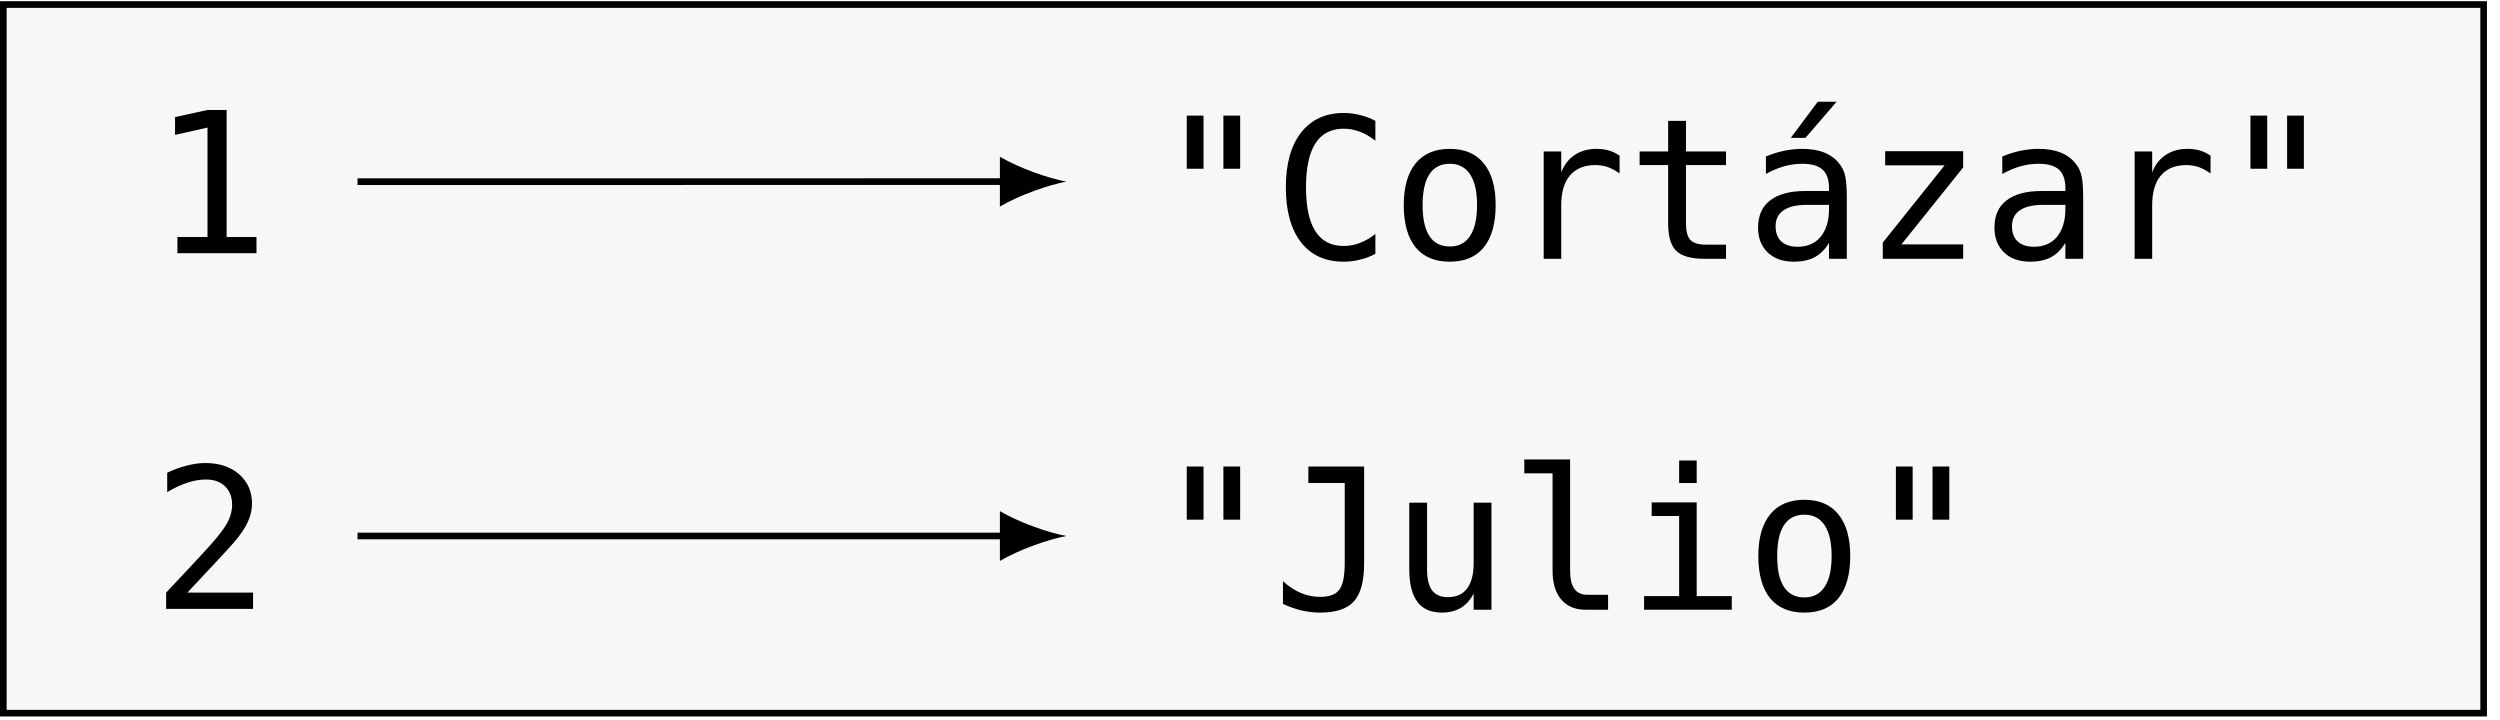
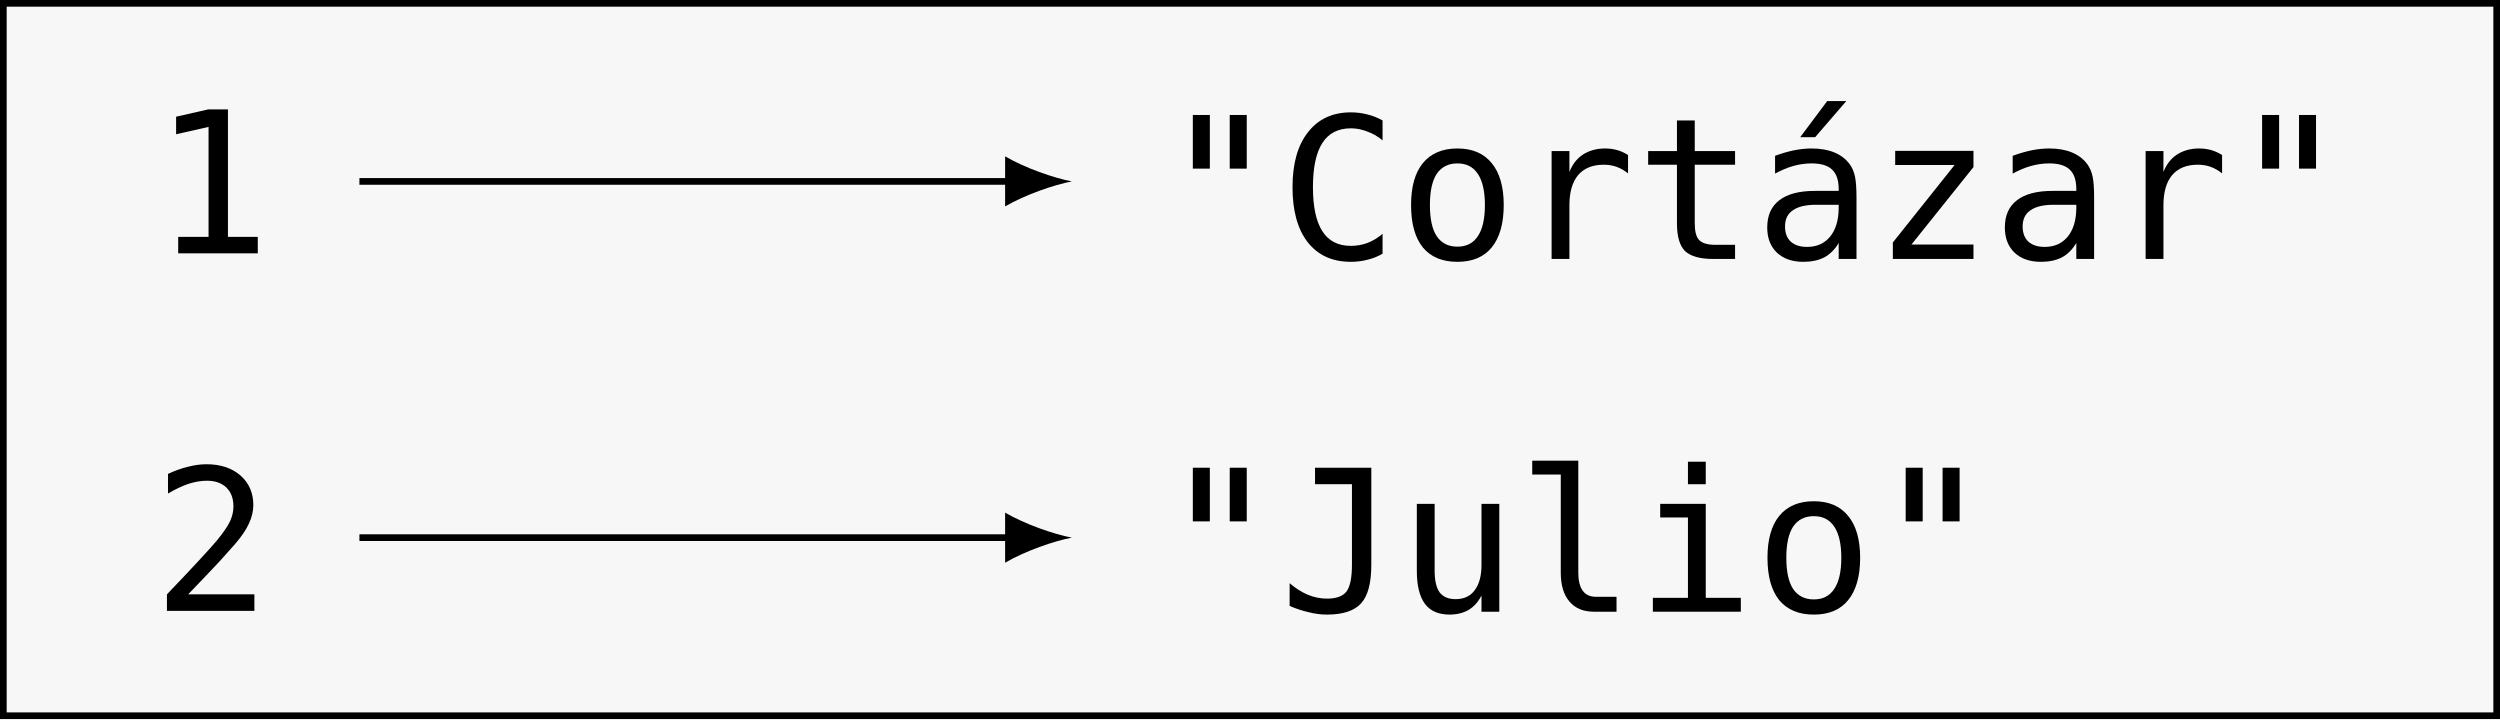
- <svg xmlns="http://www.w3.org/2000/svg" xmlns:xlink="http://www.w3.org/1999/xlink" width="149.217pt" height="42.918pt" viewBox="0 0 149.217 42.918" version="1.2">
+ <svg xmlns="http://www.w3.org/2000/svg" xmlns:xlink="http://www.w3.org/1999/xlink" width="149.217pt" height="42.918pt" viewBox="0 0 149.217 42.918" version="1.1">
  <defs>
    <g>
      <symbol overflow="visible" id="glyph0-0">
-         <path style="stroke:none;" d="M 0.594 2.078 L 0.594 -8.266 L 6.453 -8.266 L 6.453 2.078 Z M 1.25 1.422 L 5.797 1.422 L 5.797 -7.609 L 1.25 -7.609 Z M 1.25 1.422 " />
+         <path style="stroke:none;" d="M 0.594 2.078 L 0.594 -8.312 L 6.484 -8.312 L 6.484 2.078 Z M 1.266 1.422 L 5.828 1.422 L 5.828 -7.641 L 1.266 -7.641 Z M 1.266 1.422 " />
      </symbol>
      <symbol overflow="visible" id="glyph0-1">
-         <path style="stroke:none;" d="M 1.547 -0.969 L 3.344 -0.969 L 3.344 -7.5 L 1.406 -7.062 L 1.406 -8.125 L 3.328 -8.547 L 4.484 -8.547 L 4.484 -0.969 L 6.266 -0.969 L 6.266 0 L 1.547 0 Z M 1.547 -0.969 " />
+         <path style="stroke:none;" d="M 1.547 -0.984 L 3.359 -0.984 L 3.359 -7.547 L 1.422 -7.109 L 1.422 -8.156 L 3.344 -8.594 L 4.516 -8.594 L 4.516 -0.984 L 6.297 -0.984 L 6.297 0 L 1.547 0 Z M 1.547 -0.984 " />
      </symbol>
      <symbol overflow="visible" id="glyph0-2">
-         <path style="stroke:none;" d="M 5.125 -8.547 L 5.125 -5.375 L 4.125 -5.375 L 4.125 -8.547 Z M 2.938 -8.547 L 2.938 -5.375 L 1.938 -5.375 L 1.938 -8.547 Z M 2.938 -8.547 " />
+         <path style="stroke:none;" d="M 5.156 -8.594 L 5.156 -5.391 L 4.141 -5.391 L 4.141 -8.594 Z M 2.953 -8.594 L 2.953 -5.391 L 1.938 -5.391 L 1.938 -8.594 Z M 2.953 -8.594 " />
      </symbol>
      <symbol overflow="visible" id="glyph0-3">
-         <path style="stroke:none;" d="M 6.141 -0.297 C 5.848 -0.141 5.547 -0.023 5.234 0.047 C 4.922 0.129 4.594 0.172 4.25 0.172 C 3.156 0.172 2.305 -0.211 1.703 -0.984 C 1.098 -1.766 0.797 -2.859 0.797 -4.266 C 0.797 -5.66 1.098 -6.75 1.703 -7.531 C 2.316 -8.312 3.164 -8.703 4.25 -8.703 C 4.594 -8.703 4.922 -8.66 5.234 -8.578 C 5.547 -8.504 5.848 -8.391 6.141 -8.234 L 6.141 -7.047 C 5.859 -7.273 5.555 -7.453 5.234 -7.578 C 4.91 -7.703 4.582 -7.766 4.25 -7.766 C 3.5 -7.766 2.938 -7.473 2.562 -6.891 C 2.188 -6.305 2 -5.43 2 -4.266 C 2 -3.098 2.188 -2.223 2.562 -1.641 C 2.938 -1.055 3.5 -0.766 4.25 -0.766 C 4.582 -0.766 4.91 -0.828 5.234 -0.953 C 5.555 -1.078 5.859 -1.254 6.141 -1.484 Z M 6.141 -0.297 " />
+         <path style="stroke:none;" d="M 6.172 -0.312 C 5.879 -0.145 5.578 -0.023 5.266 0.047 C 4.953 0.129 4.625 0.172 4.281 0.172 C 3.176 0.172 2.316 -0.219 1.703 -1 C 1.098 -1.781 0.797 -2.875 0.797 -4.281 C 0.797 -5.688 1.102 -6.781 1.719 -7.562 C 2.332 -8.352 3.188 -8.75 4.281 -8.75 C 4.625 -8.75 4.953 -8.707 5.266 -8.625 C 5.578 -8.551 5.879 -8.43 6.172 -8.266 L 6.172 -7.078 C 5.891 -7.316 5.582 -7.492 5.25 -7.609 C 4.926 -7.734 4.602 -7.797 4.281 -7.797 C 3.52 -7.797 2.953 -7.504 2.578 -6.922 C 2.203 -6.336 2.016 -5.457 2.016 -4.281 C 2.016 -3.113 2.203 -2.238 2.578 -1.656 C 2.953 -1.07 3.52 -0.781 4.281 -0.781 C 4.613 -0.781 4.941 -0.836 5.266 -0.953 C 5.586 -1.078 5.891 -1.258 6.172 -1.5 Z M 6.172 -0.312 " />
      </symbol>
      <symbol overflow="visible" id="glyph0-4">
-         <path style="stroke:none;" d="M 3.531 -5.672 C 2.988 -5.672 2.582 -5.461 2.312 -5.047 C 2.039 -4.629 1.906 -4.016 1.906 -3.203 C 1.906 -2.391 2.039 -1.773 2.312 -1.359 C 2.582 -0.941 2.988 -0.734 3.531 -0.734 C 4.062 -0.734 4.461 -0.941 4.734 -1.359 C 5.016 -1.773 5.156 -2.391 5.156 -3.203 C 5.156 -4.016 5.016 -4.629 4.734 -5.047 C 4.461 -5.461 4.062 -5.672 3.531 -5.672 Z M 3.531 -6.562 C 4.414 -6.562 5.094 -6.27 5.562 -5.688 C 6.031 -5.113 6.266 -4.285 6.266 -3.203 C 6.266 -2.109 6.031 -1.27 5.562 -0.688 C 5.094 -0.113 4.414 0.172 3.531 0.172 C 2.633 0.172 1.953 -0.113 1.484 -0.688 C 1.016 -1.27 0.781 -2.109 0.781 -3.203 C 0.781 -4.285 1.016 -5.113 1.484 -5.688 C 1.953 -6.27 2.633 -6.562 3.531 -6.562 Z M 3.531 -6.562 " />
+         <path style="stroke:none;" d="M 3.547 -5.703 C 3.004 -5.703 2.594 -5.492 2.312 -5.078 C 2.039 -4.66 1.906 -4.039 1.906 -3.219 C 1.906 -2.395 2.039 -1.773 2.312 -1.359 C 2.594 -0.941 3.004 -0.734 3.547 -0.734 C 4.086 -0.734 4.492 -0.941 4.766 -1.359 C 5.047 -1.773 5.188 -2.395 5.188 -3.219 C 5.188 -4.039 5.047 -4.66 4.766 -5.078 C 4.492 -5.492 4.086 -5.703 3.547 -5.703 Z M 3.547 -6.594 C 4.441 -6.594 5.125 -6.301 5.594 -5.719 C 6.07 -5.145 6.312 -4.312 6.312 -3.219 C 6.312 -2.113 6.07 -1.27 5.594 -0.688 C 5.125 -0.113 4.441 0.172 3.547 0.172 C 2.648 0.172 1.961 -0.113 1.484 -0.688 C 1.016 -1.27 0.781 -2.113 0.781 -3.219 C 0.781 -4.312 1.016 -5.145 1.484 -5.719 C 1.961 -6.301 2.648 -6.594 3.547 -6.594 Z M 3.547 -6.594 " />
      </symbol>
      <symbol overflow="visible" id="glyph0-5">
-         <path style="stroke:none;" d="M 6.609 -5.094 C 6.379 -5.258 6.148 -5.383 5.922 -5.469 C 5.691 -5.551 5.438 -5.594 5.156 -5.594 C 4.5 -5.594 3.992 -5.383 3.641 -4.969 C 3.297 -4.562 3.125 -3.969 3.125 -3.188 L 3.125 0 L 2.078 0 L 2.078 -6.406 L 3.125 -6.406 L 3.125 -5.156 C 3.301 -5.613 3.57 -5.961 3.938 -6.203 C 4.301 -6.441 4.734 -6.562 5.234 -6.562 C 5.492 -6.562 5.734 -6.531 5.953 -6.469 C 6.18 -6.406 6.398 -6.301 6.609 -6.156 Z M 6.609 -5.094 " />
+         <path style="stroke:none;" d="M 6.641 -5.109 C 6.422 -5.285 6.191 -5.414 5.953 -5.5 C 5.723 -5.582 5.469 -5.625 5.188 -5.625 C 4.52 -5.625 4.008 -5.414 3.656 -5 C 3.312 -4.582 3.141 -3.984 3.141 -3.203 L 3.141 0 L 2.078 0 L 2.078 -6.438 L 3.141 -6.438 L 3.141 -5.188 C 3.316 -5.645 3.586 -5.992 3.953 -6.234 C 4.328 -6.473 4.766 -6.594 5.266 -6.594 C 5.523 -6.594 5.766 -6.562 5.984 -6.5 C 6.211 -6.438 6.43 -6.336 6.641 -6.203 Z M 6.641 -5.109 " />
      </symbol>
      <symbol overflow="visible" id="glyph0-6">
-         <path style="stroke:none;" d="M 3.516 -8.234 L 3.516 -6.406 L 5.906 -6.406 L 5.906 -5.594 L 3.516 -5.594 L 3.516 -2.109 C 3.516 -1.641 3.602 -1.312 3.781 -1.125 C 3.957 -0.938 4.27 -0.844 4.719 -0.844 L 5.906 -0.844 L 5.906 0 L 4.625 0 C 3.832 0 3.27 -0.156 2.938 -0.469 C 2.613 -0.789 2.453 -1.336 2.453 -2.109 L 2.453 -5.594 L 0.75 -5.594 L 0.75 -6.406 L 2.453 -6.406 L 2.453 -8.234 Z M 3.516 -8.234 " />
+         <path style="stroke:none;" d="M 3.531 -8.266 L 3.531 -6.438 L 5.938 -6.438 L 5.938 -5.625 L 3.531 -5.625 L 3.531 -2.125 C 3.531 -1.645 3.617 -1.312 3.797 -1.125 C 3.984 -0.938 4.301 -0.844 4.75 -0.844 L 5.938 -0.844 L 5.938 0 L 4.641 0 C 3.848 0 3.285 -0.156 2.953 -0.469 C 2.629 -0.789 2.469 -1.344 2.469 -2.125 L 2.469 -5.625 L 0.75 -5.625 L 0.75 -6.438 L 2.469 -6.438 L 2.469 -8.266 Z M 3.531 -8.266 " />
      </symbol>
      <symbol overflow="visible" id="glyph0-7">
-         <path style="stroke:none;" d="M 4.016 -3.219 L 3.672 -3.219 C 3.055 -3.219 2.594 -3.109 2.281 -2.891 C 1.969 -2.68 1.812 -2.363 1.812 -1.938 C 1.812 -1.551 1.926 -1.25 2.156 -1.031 C 2.395 -0.82 2.719 -0.719 3.125 -0.719 C 3.707 -0.719 4.164 -0.914 4.5 -1.312 C 4.832 -1.719 5 -2.273 5 -2.984 L 5 -3.219 Z M 6.062 -3.656 L 6.062 0 L 5 0 L 5 -0.953 C 4.77 -0.566 4.484 -0.281 4.141 -0.094 C 3.805 0.082 3.395 0.172 2.906 0.172 C 2.25 0.172 1.727 -0.008 1.344 -0.375 C 0.957 -0.75 0.766 -1.242 0.766 -1.859 C 0.766 -2.578 1.004 -3.117 1.484 -3.484 C 1.961 -3.859 2.664 -4.047 3.594 -4.047 L 5 -4.047 L 5 -4.219 C 5 -4.727 4.867 -5.098 4.609 -5.328 C 4.359 -5.555 3.953 -5.672 3.391 -5.672 C 3.023 -5.672 2.66 -5.617 2.297 -5.516 C 1.93 -5.41 1.578 -5.258 1.234 -5.062 L 1.234 -6.109 C 1.617 -6.266 1.988 -6.379 2.344 -6.453 C 2.707 -6.523 3.055 -6.562 3.391 -6.562 C 3.922 -6.562 4.375 -6.484 4.75 -6.328 C 5.125 -6.172 5.426 -5.938 5.656 -5.625 C 5.801 -5.438 5.906 -5.203 5.969 -4.922 C 6.031 -4.641 6.062 -4.219 6.062 -3.656 Z M 4.328 -9.375 L 5.453 -9.375 L 3.594 -7.219 L 2.719 -7.219 Z M 4.328 -9.375 " />
+         <path style="stroke:none;" d="M 4.031 -3.234 L 3.688 -3.234 C 3.07 -3.234 2.609 -3.125 2.297 -2.906 C 1.984 -2.695 1.828 -2.375 1.828 -1.938 C 1.828 -1.551 1.941 -1.25 2.172 -1.031 C 2.41 -0.82 2.734 -0.719 3.141 -0.719 C 3.723 -0.719 4.18 -0.922 4.516 -1.328 C 4.848 -1.734 5.02 -2.289 5.031 -3 L 5.031 -3.234 Z M 6.094 -3.672 L 6.094 0 L 5.031 0 L 5.031 -0.953 C 4.801 -0.566 4.516 -0.281 4.172 -0.094 C 3.828 0.082 3.41 0.172 2.922 0.172 C 2.266 0.172 1.738 -0.008 1.344 -0.375 C 0.957 -0.75 0.766 -1.25 0.766 -1.875 C 0.766 -2.594 1.004 -3.133 1.484 -3.5 C 1.961 -3.875 2.672 -4.062 3.609 -4.062 L 5.031 -4.062 L 5.031 -4.234 C 5.02 -4.742 4.883 -5.113 4.625 -5.344 C 4.375 -5.582 3.969 -5.703 3.406 -5.703 C 3.039 -5.703 2.676 -5.648 2.312 -5.547 C 1.945 -5.441 1.586 -5.289 1.234 -5.094 L 1.234 -6.156 C 1.629 -6.301 2.004 -6.41 2.359 -6.484 C 2.723 -6.555 3.07 -6.594 3.406 -6.594 C 3.938 -6.594 4.391 -6.516 4.766 -6.359 C 5.148 -6.203 5.457 -5.969 5.688 -5.656 C 5.832 -5.457 5.938 -5.219 6 -4.938 C 6.062 -4.656 6.094 -4.234 6.094 -3.672 Z M 4.344 -9.422 L 5.484 -9.422 L 3.625 -7.266 L 2.734 -7.266 Z M 4.344 -9.422 " />
      </symbol>
      <symbol overflow="visible" id="glyph0-8">
-         <path style="stroke:none;" d="M 1.297 -6.422 L 5.953 -6.422 L 5.953 -5.453 L 2.266 -0.859 L 5.953 -0.859 L 5.953 0 L 1.156 0 L 1.156 -0.969 L 4.844 -5.578 L 1.297 -5.578 Z M 1.297 -6.422 " />
+         <path style="stroke:none;" d="M 1.312 -6.453 L 5.984 -6.453 L 5.984 -5.484 L 2.281 -0.859 L 5.984 -0.859 L 5.984 0 L 1.172 0 L 1.172 -0.984 L 4.859 -5.609 L 1.312 -5.609 Z M 1.312 -6.453 " />
      </symbol>
      <symbol overflow="visible" id="glyph0-9">
-         <path style="stroke:none;" d="M 4.016 -3.219 L 3.672 -3.219 C 3.055 -3.219 2.594 -3.109 2.281 -2.891 C 1.969 -2.68 1.812 -2.363 1.812 -1.938 C 1.812 -1.551 1.926 -1.25 2.156 -1.031 C 2.395 -0.82 2.719 -0.719 3.125 -0.719 C 3.707 -0.719 4.164 -0.914 4.5 -1.312 C 4.832 -1.719 5 -2.273 5 -2.984 L 5 -3.219 Z M 6.062 -3.656 L 6.062 0 L 5 0 L 5 -0.953 C 4.77 -0.566 4.484 -0.281 4.141 -0.094 C 3.805 0.082 3.395 0.172 2.906 0.172 C 2.25 0.172 1.727 -0.008 1.344 -0.375 C 0.957 -0.75 0.766 -1.242 0.766 -1.859 C 0.766 -2.578 1.004 -3.117 1.484 -3.484 C 1.961 -3.859 2.664 -4.047 3.594 -4.047 L 5 -4.047 L 5 -4.219 C 5 -4.727 4.867 -5.098 4.609 -5.328 C 4.359 -5.555 3.953 -5.672 3.391 -5.672 C 3.023 -5.672 2.66 -5.617 2.297 -5.516 C 1.93 -5.41 1.578 -5.258 1.234 -5.062 L 1.234 -6.109 C 1.617 -6.266 1.988 -6.379 2.344 -6.453 C 2.707 -6.523 3.055 -6.562 3.391 -6.562 C 3.922 -6.562 4.375 -6.484 4.75 -6.328 C 5.125 -6.172 5.426 -5.938 5.656 -5.625 C 5.801 -5.438 5.906 -5.203 5.969 -4.922 C 6.031 -4.641 6.062 -4.219 6.062 -3.656 Z M 6.062 -3.656 " />
+         <path style="stroke:none;" d="M 4.031 -3.234 L 3.688 -3.234 C 3.07 -3.234 2.609 -3.125 2.297 -2.906 C 1.984 -2.695 1.828 -2.375 1.828 -1.938 C 1.828 -1.551 1.941 -1.25 2.172 -1.031 C 2.41 -0.82 2.734 -0.719 3.141 -0.719 C 3.723 -0.719 4.18 -0.922 4.516 -1.328 C 4.848 -1.734 5.02 -2.289 5.031 -3 L 5.031 -3.234 Z M 6.094 -3.672 L 6.094 0 L 5.031 0 L 5.031 -0.953 C 4.801 -0.566 4.516 -0.281 4.172 -0.094 C 3.828 0.082 3.41 0.172 2.922 0.172 C 2.266 0.172 1.738 -0.008 1.344 -0.375 C 0.957 -0.75 0.766 -1.25 0.766 -1.875 C 0.766 -2.594 1.004 -3.133 1.484 -3.5 C 1.961 -3.875 2.672 -4.062 3.609 -4.062 L 5.031 -4.062 L 5.031 -4.234 C 5.02 -4.742 4.883 -5.113 4.625 -5.344 C 4.375 -5.582 3.969 -5.703 3.406 -5.703 C 3.039 -5.703 2.676 -5.648 2.312 -5.547 C 1.945 -5.441 1.586 -5.289 1.234 -5.094 L 1.234 -6.156 C 1.629 -6.301 2.004 -6.41 2.359 -6.484 C 2.723 -6.555 3.07 -6.594 3.406 -6.594 C 3.938 -6.594 4.391 -6.516 4.766 -6.359 C 5.148 -6.203 5.457 -5.969 5.688 -5.656 C 5.832 -5.457 5.938 -5.219 6 -4.938 C 6.062 -4.656 6.094 -4.234 6.094 -3.672 Z M 6.094 -3.672 " />
      </symbol>
      <symbol overflow="visible" id="glyph0-10">
-         <path style="stroke:none;" d="M 2.141 -0.969 L 6.062 -0.969 L 6.062 0 L 0.875 0 L 0.875 -0.969 C 1.582 -1.719 2.203 -2.379 2.734 -2.953 C 3.273 -3.535 3.645 -3.945 3.844 -4.188 C 4.227 -4.645 4.484 -5.02 4.609 -5.312 C 4.742 -5.602 4.812 -5.898 4.812 -6.203 C 4.812 -6.672 4.672 -7.039 4.391 -7.312 C 4.117 -7.582 3.738 -7.719 3.25 -7.719 C 2.895 -7.719 2.523 -7.656 2.141 -7.531 C 1.766 -7.406 1.363 -7.219 0.938 -6.969 L 0.938 -8.125 C 1.332 -8.312 1.719 -8.453 2.094 -8.547 C 2.477 -8.648 2.852 -8.703 3.219 -8.703 C 4.051 -8.703 4.723 -8.477 5.234 -8.031 C 5.742 -7.582 6 -7 6 -6.281 C 6 -5.914 5.914 -5.551 5.75 -5.188 C 5.582 -4.82 5.305 -4.414 4.922 -3.969 C 4.703 -3.719 4.391 -3.375 3.984 -2.938 C 3.578 -2.5 2.961 -1.844 2.141 -0.969 Z M 2.141 -0.969 " />
+         <path style="stroke:none;" d="M 2.141 -0.984 L 6.094 -0.984 L 6.094 0 L 0.875 0 L 0.875 -0.984 C 1.594 -1.734 2.219 -2.395 2.75 -2.969 C 3.289 -3.551 3.66 -3.961 3.859 -4.203 C 4.242 -4.672 4.504 -5.051 4.641 -5.344 C 4.773 -5.633 4.844 -5.93 4.844 -6.234 C 4.844 -6.711 4.703 -7.086 4.422 -7.359 C 4.141 -7.629 3.754 -7.766 3.266 -7.766 C 2.91 -7.766 2.539 -7.703 2.156 -7.578 C 1.781 -7.453 1.375 -7.258 0.938 -7 L 0.938 -8.172 C 1.332 -8.359 1.723 -8.5 2.109 -8.594 C 2.492 -8.695 2.867 -8.75 3.234 -8.75 C 4.078 -8.75 4.754 -8.523 5.266 -8.078 C 5.773 -7.629 6.031 -7.039 6.031 -6.312 C 6.031 -5.945 5.941 -5.578 5.766 -5.203 C 5.598 -4.836 5.328 -4.438 4.953 -4 C 4.734 -3.75 4.422 -3.398 4.016 -2.953 C 3.609 -2.516 2.984 -1.859 2.141 -0.984 Z M 2.141 -0.984 " />
      </symbol>
      <symbol overflow="visible" id="glyph0-11">
-         <path style="stroke:none;" d="M 0.625 -0.344 L 0.625 -1.703 C 0.969 -1.391 1.32 -1.156 1.688 -1 C 2.062 -0.844 2.445 -0.766 2.844 -0.766 C 3.395 -0.766 3.773 -0.906 3.984 -1.188 C 4.203 -1.477 4.312 -2.008 4.312 -2.781 L 4.312 -7.562 L 2.141 -7.562 L 2.141 -8.547 L 5.469 -8.547 L 5.469 -2.781 C 5.469 -1.707 5.266 -0.945 4.859 -0.5 C 4.461 -0.051 3.789 0.172 2.844 0.172 C 2.477 0.172 2.113 0.129 1.75 0.047 C 1.395 -0.035 1.02 -0.164 0.625 -0.344 Z M 0.625 -0.344 " />
+         <path style="stroke:none;" d="M 0.625 -0.344 L 0.625 -1.703 C 0.977 -1.398 1.336 -1.172 1.703 -1.016 C 2.078 -0.859 2.461 -0.781 2.859 -0.781 C 3.41 -0.781 3.797 -0.922 4.016 -1.203 C 4.234 -1.492 4.344 -2.023 4.344 -2.797 L 4.344 -7.609 L 2.141 -7.609 L 2.141 -8.594 L 5.5 -8.594 L 5.5 -2.797 C 5.5 -1.711 5.297 -0.945 4.891 -0.5 C 4.484 -0.051 3.805 0.172 2.859 0.172 C 2.492 0.172 2.129 0.125 1.766 0.031 C 1.398 -0.051 1.02 -0.176 0.625 -0.344 Z M 0.625 -0.344 " />
      </symbol>
      <symbol overflow="visible" id="glyph0-12">
-         <path style="stroke:none;" d="M 1.109 -2.422 L 1.109 -6.391 L 2.172 -6.391 L 2.172 -2.422 C 2.172 -1.848 2.27 -1.426 2.469 -1.156 C 2.676 -0.883 2.992 -0.75 3.422 -0.75 C 3.922 -0.75 4.301 -0.922 4.562 -1.266 C 4.82 -1.617 4.953 -2.125 4.953 -2.781 L 4.953 -6.391 L 6.016 -6.391 L 6.016 0 L 4.953 0 L 4.953 -0.969 C 4.766 -0.594 4.508 -0.305 4.188 -0.109 C 3.863 0.078 3.488 0.172 3.062 0.172 C 2.406 0.172 1.914 -0.039 1.594 -0.469 C 1.27 -0.906 1.109 -1.555 1.109 -2.422 Z M 1.109 -2.422 " />
+         <path style="stroke:none;" d="M 1.125 -2.438 L 1.125 -6.438 L 2.188 -6.438 L 2.188 -2.438 C 2.188 -1.863 2.285 -1.438 2.484 -1.156 C 2.691 -0.883 3.008 -0.75 3.438 -0.75 C 3.938 -0.75 4.316 -0.926 4.578 -1.281 C 4.848 -1.633 4.984 -2.141 4.984 -2.797 L 4.984 -6.438 L 6.047 -6.438 L 6.047 0 L 4.984 0 L 4.984 -0.969 C 4.797 -0.594 4.539 -0.305 4.219 -0.109 C 3.895 0.078 3.516 0.172 3.078 0.172 C 2.422 0.172 1.93 -0.039 1.609 -0.469 C 1.285 -0.906 1.125 -1.562 1.125 -2.438 Z M 1.125 -2.438 " />
      </symbol>
      <symbol overflow="visible" id="glyph0-13">
-         <path style="stroke:none;" d="M 3.656 -2.328 C 3.656 -1.848 3.738 -1.488 3.906 -1.25 C 4.082 -1.008 4.344 -0.891 4.688 -0.891 L 5.922 -0.891 L 5.922 0 L 4.578 0 C 3.953 0 3.469 -0.203 3.125 -0.609 C 2.781 -1.016 2.609 -1.586 2.609 -2.328 L 2.609 -8.141 L 0.922 -8.141 L 0.922 -8.969 L 3.656 -8.969 Z M 3.656 -2.328 " />
+         <path style="stroke:none;" d="M 3.672 -2.328 C 3.672 -1.859 3.758 -1.5 3.938 -1.25 C 4.113 -1.008 4.375 -0.891 4.719 -0.891 L 5.953 -0.891 L 5.953 0 L 4.609 0 C 3.973 0 3.484 -0.203 3.141 -0.609 C 2.797 -1.016 2.625 -1.586 2.625 -2.328 L 2.625 -8.188 L 0.922 -8.188 L 0.922 -9.016 L 3.672 -9.016 Z M 3.672 -2.328 " />
      </symbol>
      <symbol overflow="visible" id="glyph0-14">
-         <path style="stroke:none;" d="M 1.469 -6.406 L 4.156 -6.406 L 4.156 -0.812 L 6.25 -0.812 L 6.25 0 L 1.016 0 L 1.016 -0.812 L 3.109 -0.812 L 3.109 -5.594 L 1.469 -5.594 Z M 3.109 -8.906 L 4.156 -8.906 L 4.156 -7.562 L 3.109 -7.562 Z M 3.109 -8.906 " />
+         <path style="stroke:none;" d="M 1.469 -6.438 L 4.188 -6.438 L 4.188 -0.828 L 6.281 -0.828 L 6.281 0 L 1.031 0 L 1.031 -0.828 L 3.125 -0.828 L 3.125 -5.625 L 1.469 -5.625 Z M 3.125 -8.953 L 4.188 -8.953 L 4.188 -7.609 L 3.125 -7.609 Z M 3.125 -8.953 " />
      </symbol>
    </g>
    <clipPath id="clip1">
-       <path d="M 0 0.07 L 148.438 0.07 L 148.438 42.766 L 0 42.766 Z M 0 0.07 " />
+       <path d="M 0 0 L 149.219 0 L 149.219 42.918 L 0 42.918 Z M 0 0 " />
    </clipPath>
  </defs>
  <g id="surface1">
    <g clip-path="url(#clip1)" clip-rule="nonzero">
-       <path style="fill-rule:nonzero;fill:rgb(96.863%,96.863%,97.255%);fill-opacity:1;stroke-width:0.399;stroke-linecap:butt;stroke-linejoin:miter;stroke:rgb(0%,0%,0%);stroke-opacity:1;stroke-miterlimit:10;" d="M 74.411 21.26 L -74.409 21.26 L -74.409 -21.259 L 74.411 -21.259 Z M 74.411 21.26 " transform="matrix(0.99478,0,0,-0.99478,74.21954,21.41821)" />
+       <path style="fill-rule:nonzero;fill:rgb(96.863%,96.863%,97.255%);fill-opacity:1;stroke-width:0.399;stroke-linecap:butt;stroke-linejoin:miter;stroke:rgb(0%,0%,0%);stroke-opacity:1;stroke-miterlimit:10;" d="M 74.411 21.26 L -74.41 21.26 L -74.41 -21.26 L 74.411 -21.26 Z M 74.411 21.26 " transform="matrix(1,0,0,-1,74.609,21.459)" />
    </g>
    <g style="fill:rgb(0%,0%,0%);fill-opacity:1;">
-       <use xlink:href="#glyph0-1" x="9.042" y="15.114" />
+       <use xlink:href="#glyph0-1" x="9.089" y="15.122" />
    </g>
    <g style="fill:rgb(0%,0%,0%);fill-opacity:1;">
-       <use xlink:href="#glyph0-2" x="68.896" y="15.447" />
-       <use xlink:href="#glyph0-3" x="75.951" y="15.447" />
-       <use xlink:href="#glyph0-4" x="83.005" y="15.447" />
-       <use xlink:href="#glyph0-5" x="90.059" y="15.447" />
-       <use xlink:href="#glyph0-6" x="97.114" y="15.447" />
-       <use xlink:href="#glyph0-7" x="104.168" y="15.447" />
-       <use xlink:href="#glyph0-8" x="111.222" y="15.447" />
-       <use xlink:href="#glyph0-9" x="118.276" y="15.447" />
-       <use xlink:href="#glyph0-5" x="125.331" y="15.447" />
-       <use xlink:href="#glyph0-2" x="132.385" y="15.447" />
+       <use xlink:href="#glyph0-2" x="69.258" y="15.456" />
+       <use xlink:href="#glyph0-3" x="76.349" y="15.456" />
+       <use xlink:href="#glyph0-4" x="83.441" y="15.456" />
+       <use xlink:href="#glyph0-5" x="90.532" y="15.456" />
+       <use xlink:href="#glyph0-6" x="97.623" y="15.456" />
+       <use xlink:href="#glyph0-7" x="104.714" y="15.456" />
+       <use xlink:href="#glyph0-8" x="111.806" y="15.456" />
+       <use xlink:href="#glyph0-9" x="118.897" y="15.456" />
+       <use xlink:href="#glyph0-5" x="125.988" y="15.456" />
+       <use xlink:href="#glyph0-2" x="133.08" y="15.456" />
    </g>
    <g style="fill:rgb(0%,0%,0%);fill-opacity:1;">
-       <use xlink:href="#glyph0-10" x="9.042" y="36.34" />
+       <use xlink:href="#glyph0-10" x="9.089" y="36.459" />
    </g>
    <g style="fill:rgb(0%,0%,0%);fill-opacity:1;">
-       <use xlink:href="#glyph0-2" x="68.896" y="36.392" />
-       <use xlink:href="#glyph0-11" x="75.951" y="36.392" />
-       <use xlink:href="#glyph0-12" x="83.005" y="36.392" />
-       <use xlink:href="#glyph0-13" x="90.059" y="36.392" />
-       <use xlink:href="#glyph0-14" x="97.114" y="36.392" />
-       <use xlink:href="#glyph0-4" x="104.168" y="36.392" />
-       <use xlink:href="#glyph0-2" x="111.222" y="36.392" />
+       <use xlink:href="#glyph0-2" x="69.258" y="36.511" />
+       <use xlink:href="#glyph0-11" x="76.349" y="36.511" />
+       <use xlink:href="#glyph0-12" x="83.441" y="36.511" />
+       <use xlink:href="#glyph0-13" x="90.532" y="36.511" />
+       <use xlink:href="#glyph0-14" x="97.623" y="36.511" />
+       <use xlink:href="#glyph0-4" x="104.714" y="36.511" />
+       <use xlink:href="#glyph0-2" x="111.806" y="36.511" />
    </g>
-     <path style="fill:none;stroke-width:0.399;stroke-linecap:butt;stroke-linejoin:miter;stroke:rgb(0%,0%,0%);stroke-opacity:1;stroke-miterlimit:10;" d="M -53.157 10.63 L -14.22 10.634 " transform="matrix(0.99478,0,0,-0.99478,74.21954,21.41821)" />
-     <path style=" stroke:none;fill-rule:nonzero;fill:rgb(0%,0%,0%);fill-opacity:1;" d="M 63.645 10.84 C 62.586 10.645 60.867 10.051 59.68 9.355 L 59.68 12.328 C 60.867 11.633 62.586 11.039 63.645 10.84 " />
-     <path style="fill:none;stroke-width:0.399;stroke-linecap:butt;stroke-linejoin:miter;stroke:rgb(0%,0%,0%);stroke-opacity:1;stroke-miterlimit:10;" d="M -53.157 -10.629 L -14.22 -10.629 " transform="matrix(0.99478,0,0,-0.99478,74.21954,21.41821)" />
-     <path style=" stroke:none;fill-rule:nonzero;fill:rgb(0%,0%,0%);fill-opacity:1;" d="M 63.645 31.992 C 62.586 31.797 60.867 31.203 59.68 30.508 L 59.68 33.48 C 60.867 32.785 62.586 32.191 63.645 31.992 " />
+     <path style="fill:none;stroke-width:0.399;stroke-linecap:butt;stroke-linejoin:miter;stroke:rgb(0%,0%,0%);stroke-opacity:1;stroke-miterlimit:10;" d="M -53.156 10.631 L -14.218 10.631 " transform="matrix(1,0,0,-1,74.609,21.459)" />
+     <path style=" stroke:none;fill-rule:nonzero;fill:rgb(0%,0%,0%);fill-opacity:1;" d="M 63.977 10.828 C 62.914 10.629 61.188 10.031 59.992 9.332 L 59.992 12.32 C 61.188 11.625 62.914 11.027 63.977 10.828 " />
+     <path style="fill:none;stroke-width:0.399;stroke-linecap:butt;stroke-linejoin:miter;stroke:rgb(0%,0%,0%);stroke-opacity:1;stroke-miterlimit:10;" d="M -53.156 -10.631 L -14.218 -10.631 " transform="matrix(1,0,0,-1,74.609,21.459)" />
+     <path style=" stroke:none;fill-rule:nonzero;fill:rgb(0%,0%,0%);fill-opacity:1;" d="M 63.977 32.09 C 62.914 31.891 61.188 31.293 59.992 30.598 L 59.992 33.586 C 61.188 32.887 62.914 32.289 63.977 32.09 " />
  </g>
</svg>
